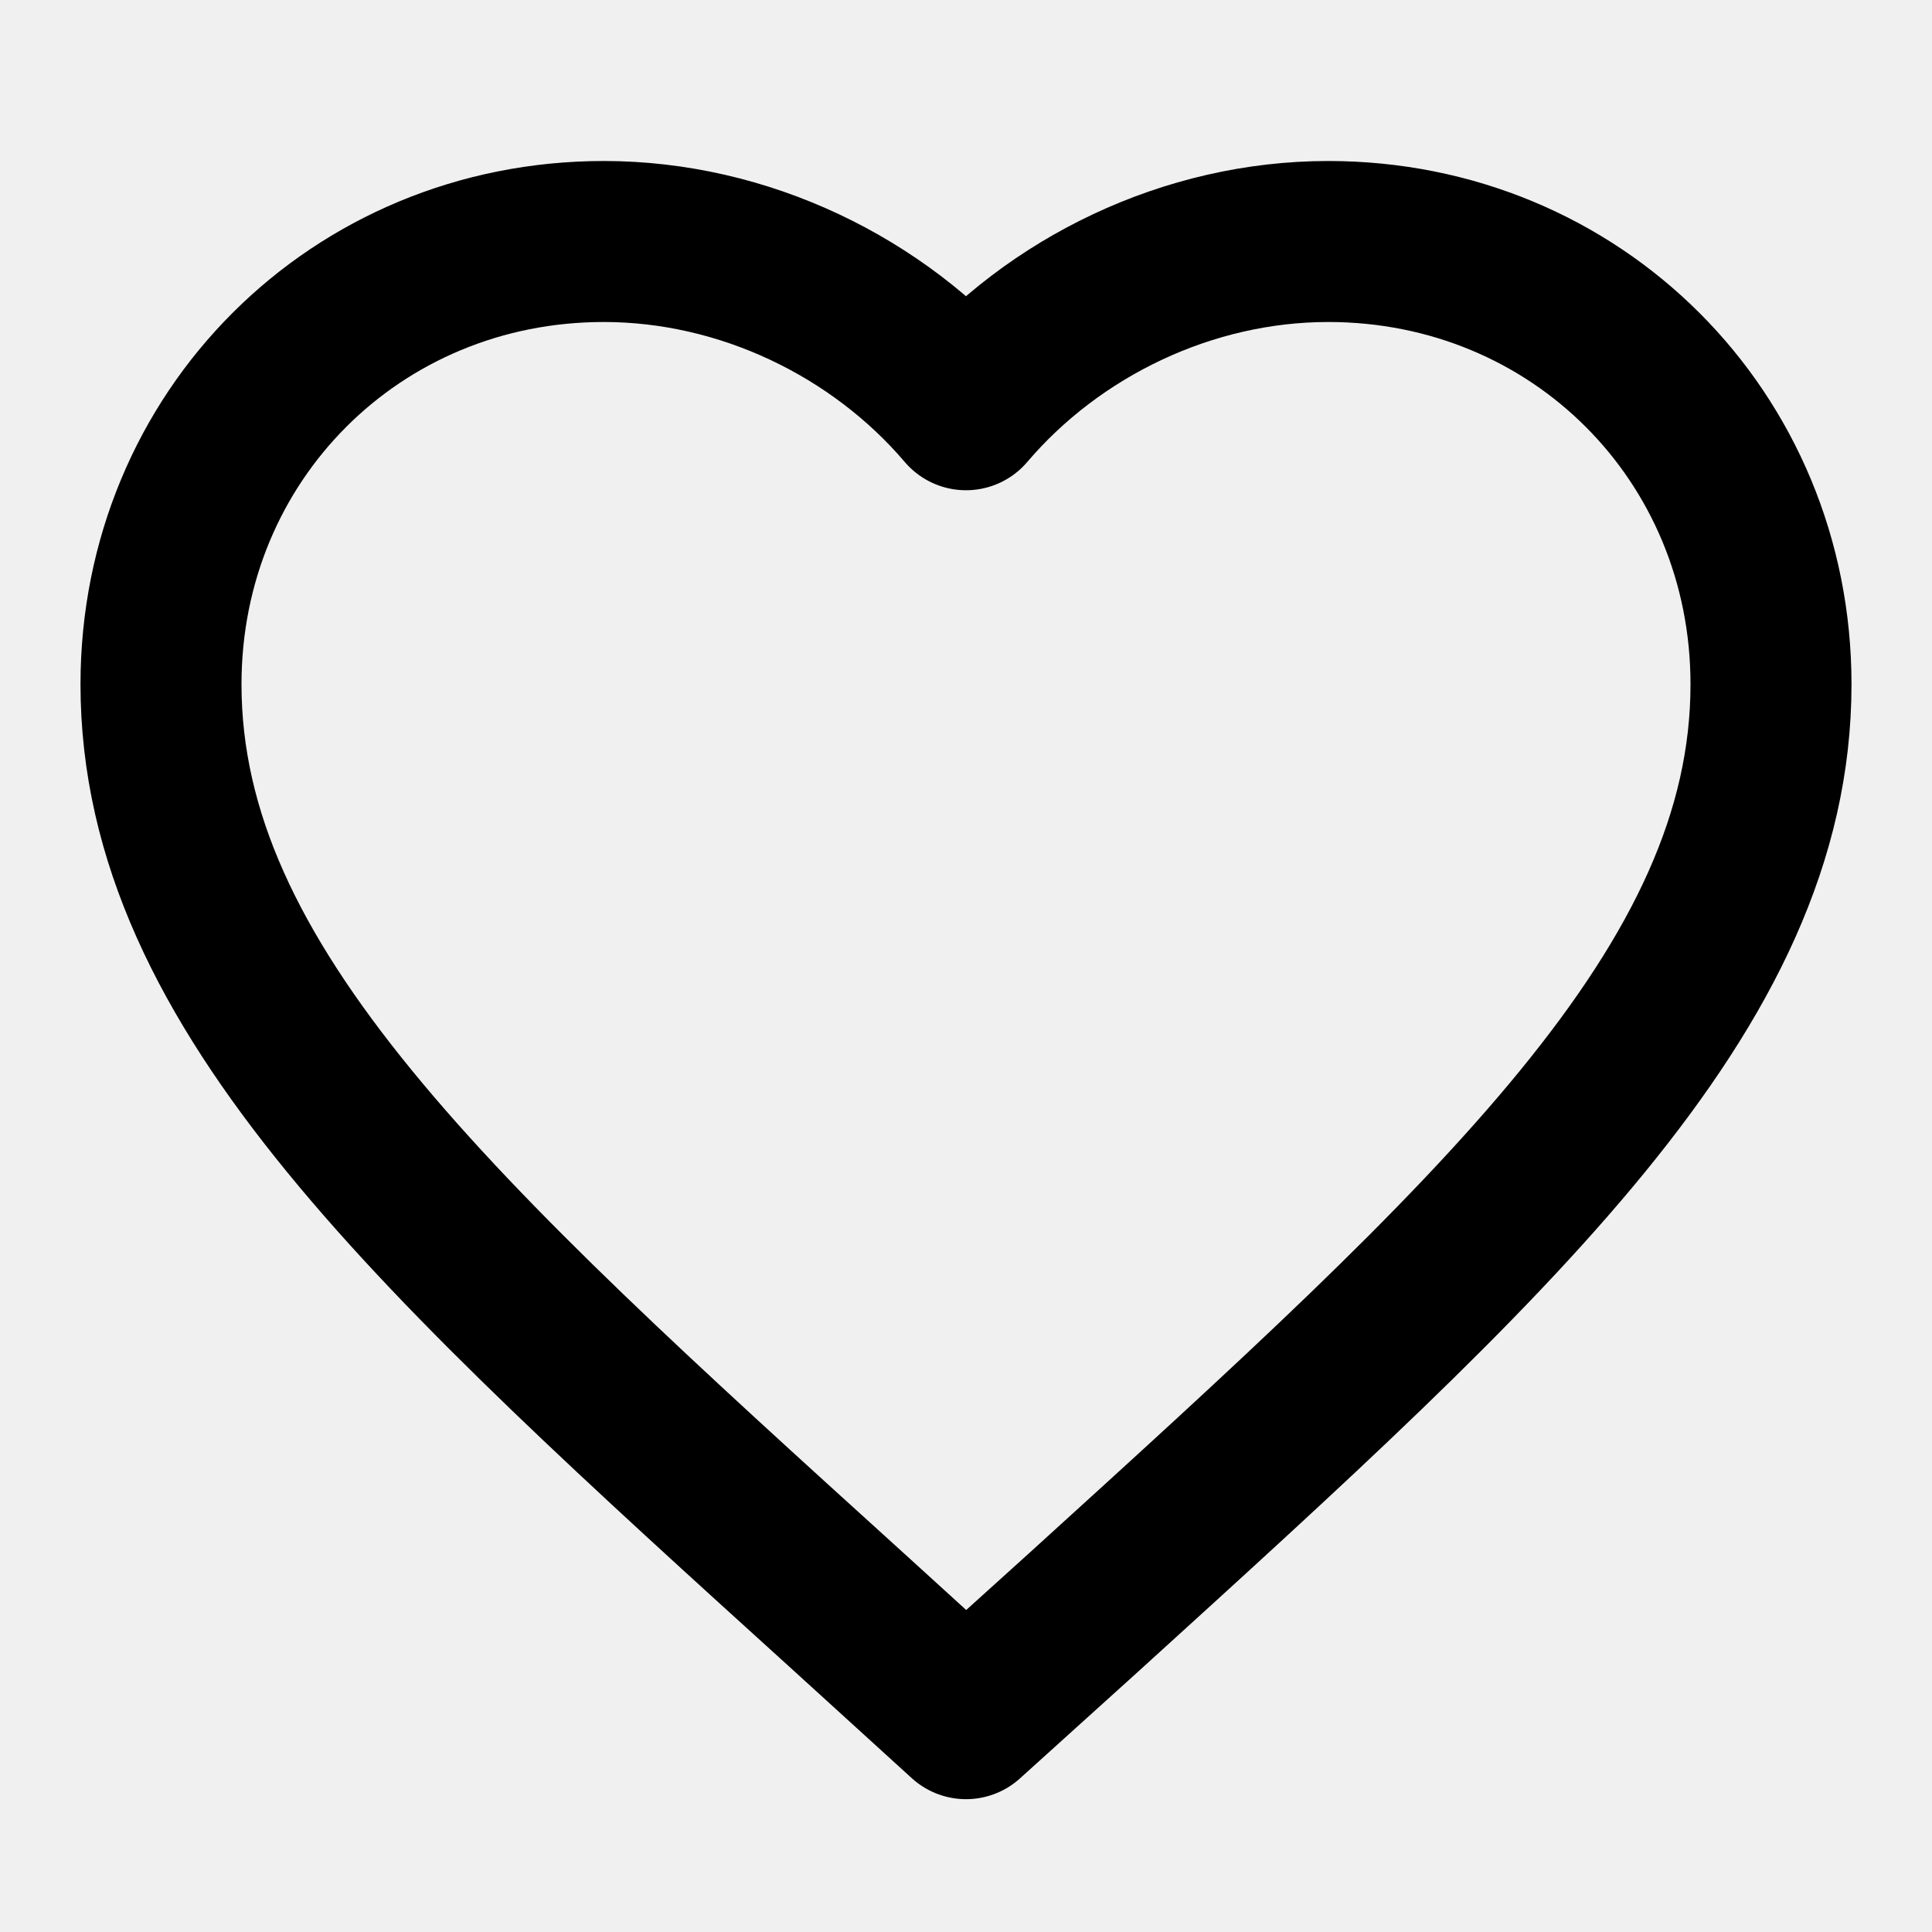
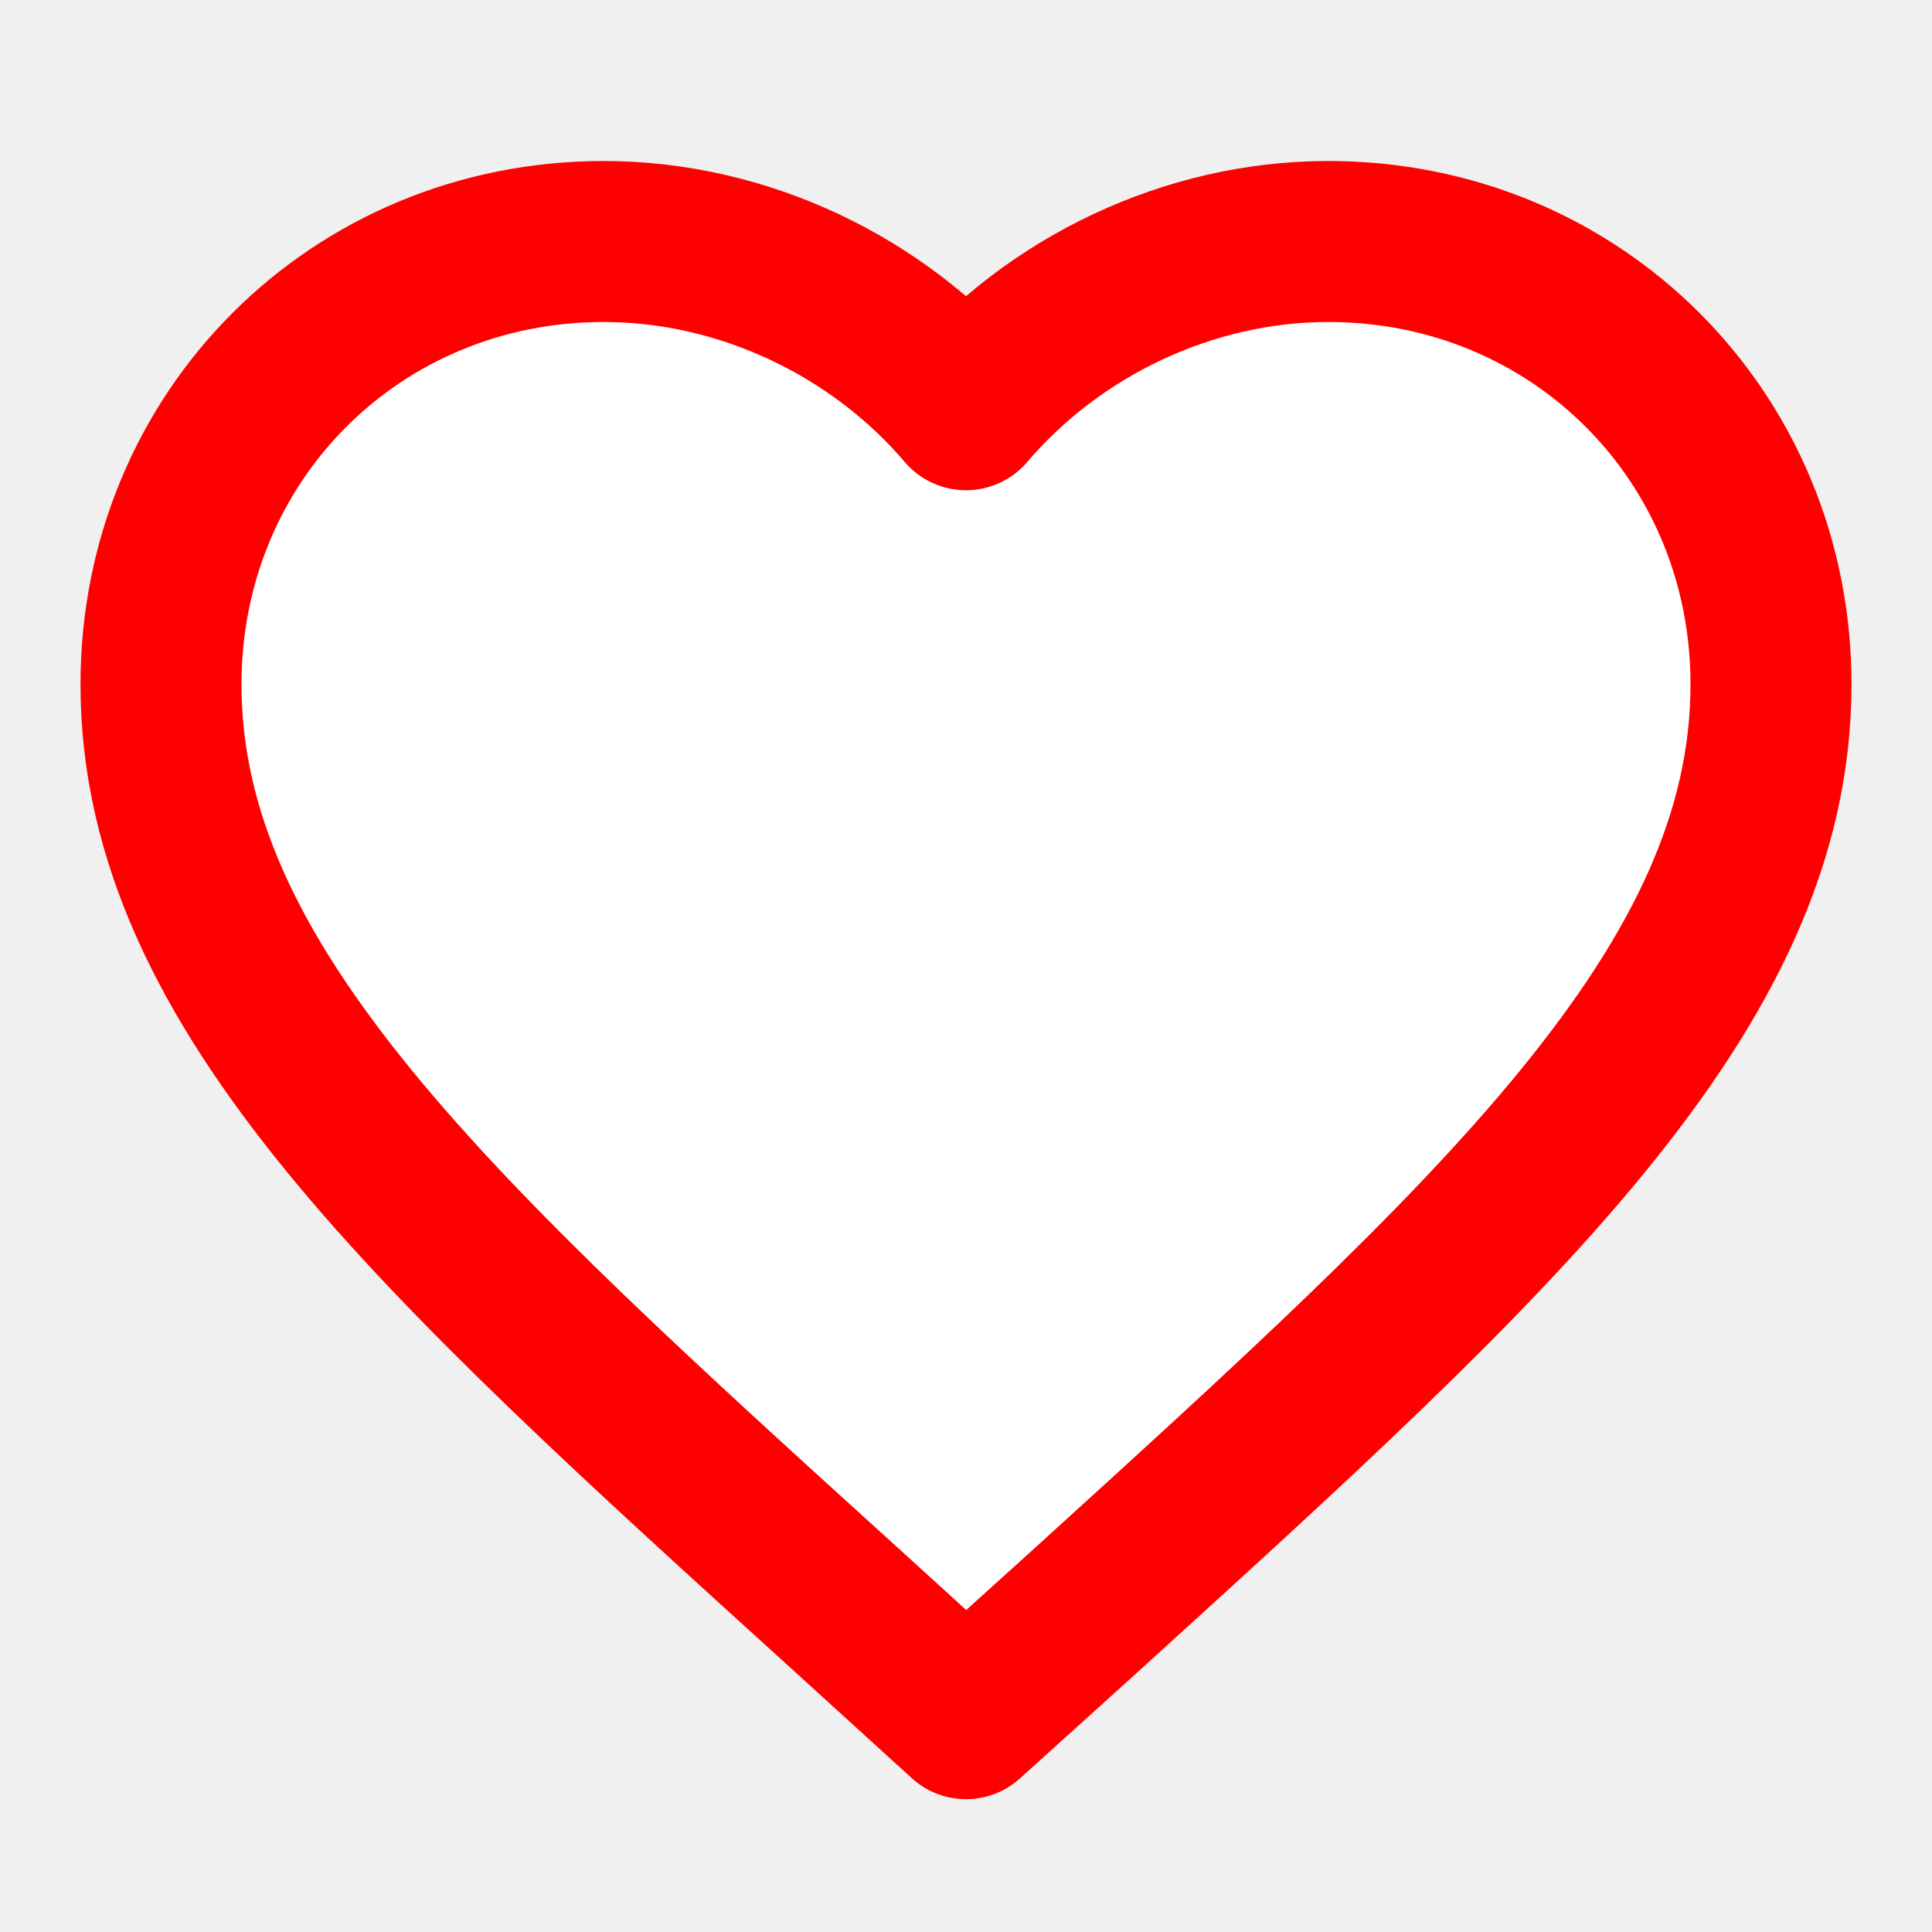
- <svg xmlns="http://www.w3.org/2000/svg" viewBox="0 0 24 24" fill="none" stroke="currentColor" class="w-6 h-6">
+ <svg xmlns="http://www.w3.org/2000/svg" viewBox="0 0 24 24" fill="white" stroke="red" class="w-6 h-6">
  <path d="m12 21.35-1.45-1.32C5.4 15.36 2 12.28 2 8.5 2 5.42 4.42 3 7.5 3c1.74 0 3.41.81 4.5 2.09C13.09 3.81 14.76 3 16.5 3 19.58 3 22 5.42 22 8.5c0 3.78-3.4 6.86-8.55 11.54z" stroke-width="2" stroke-linecap="round" stroke-linejoin="round" />
</svg>
